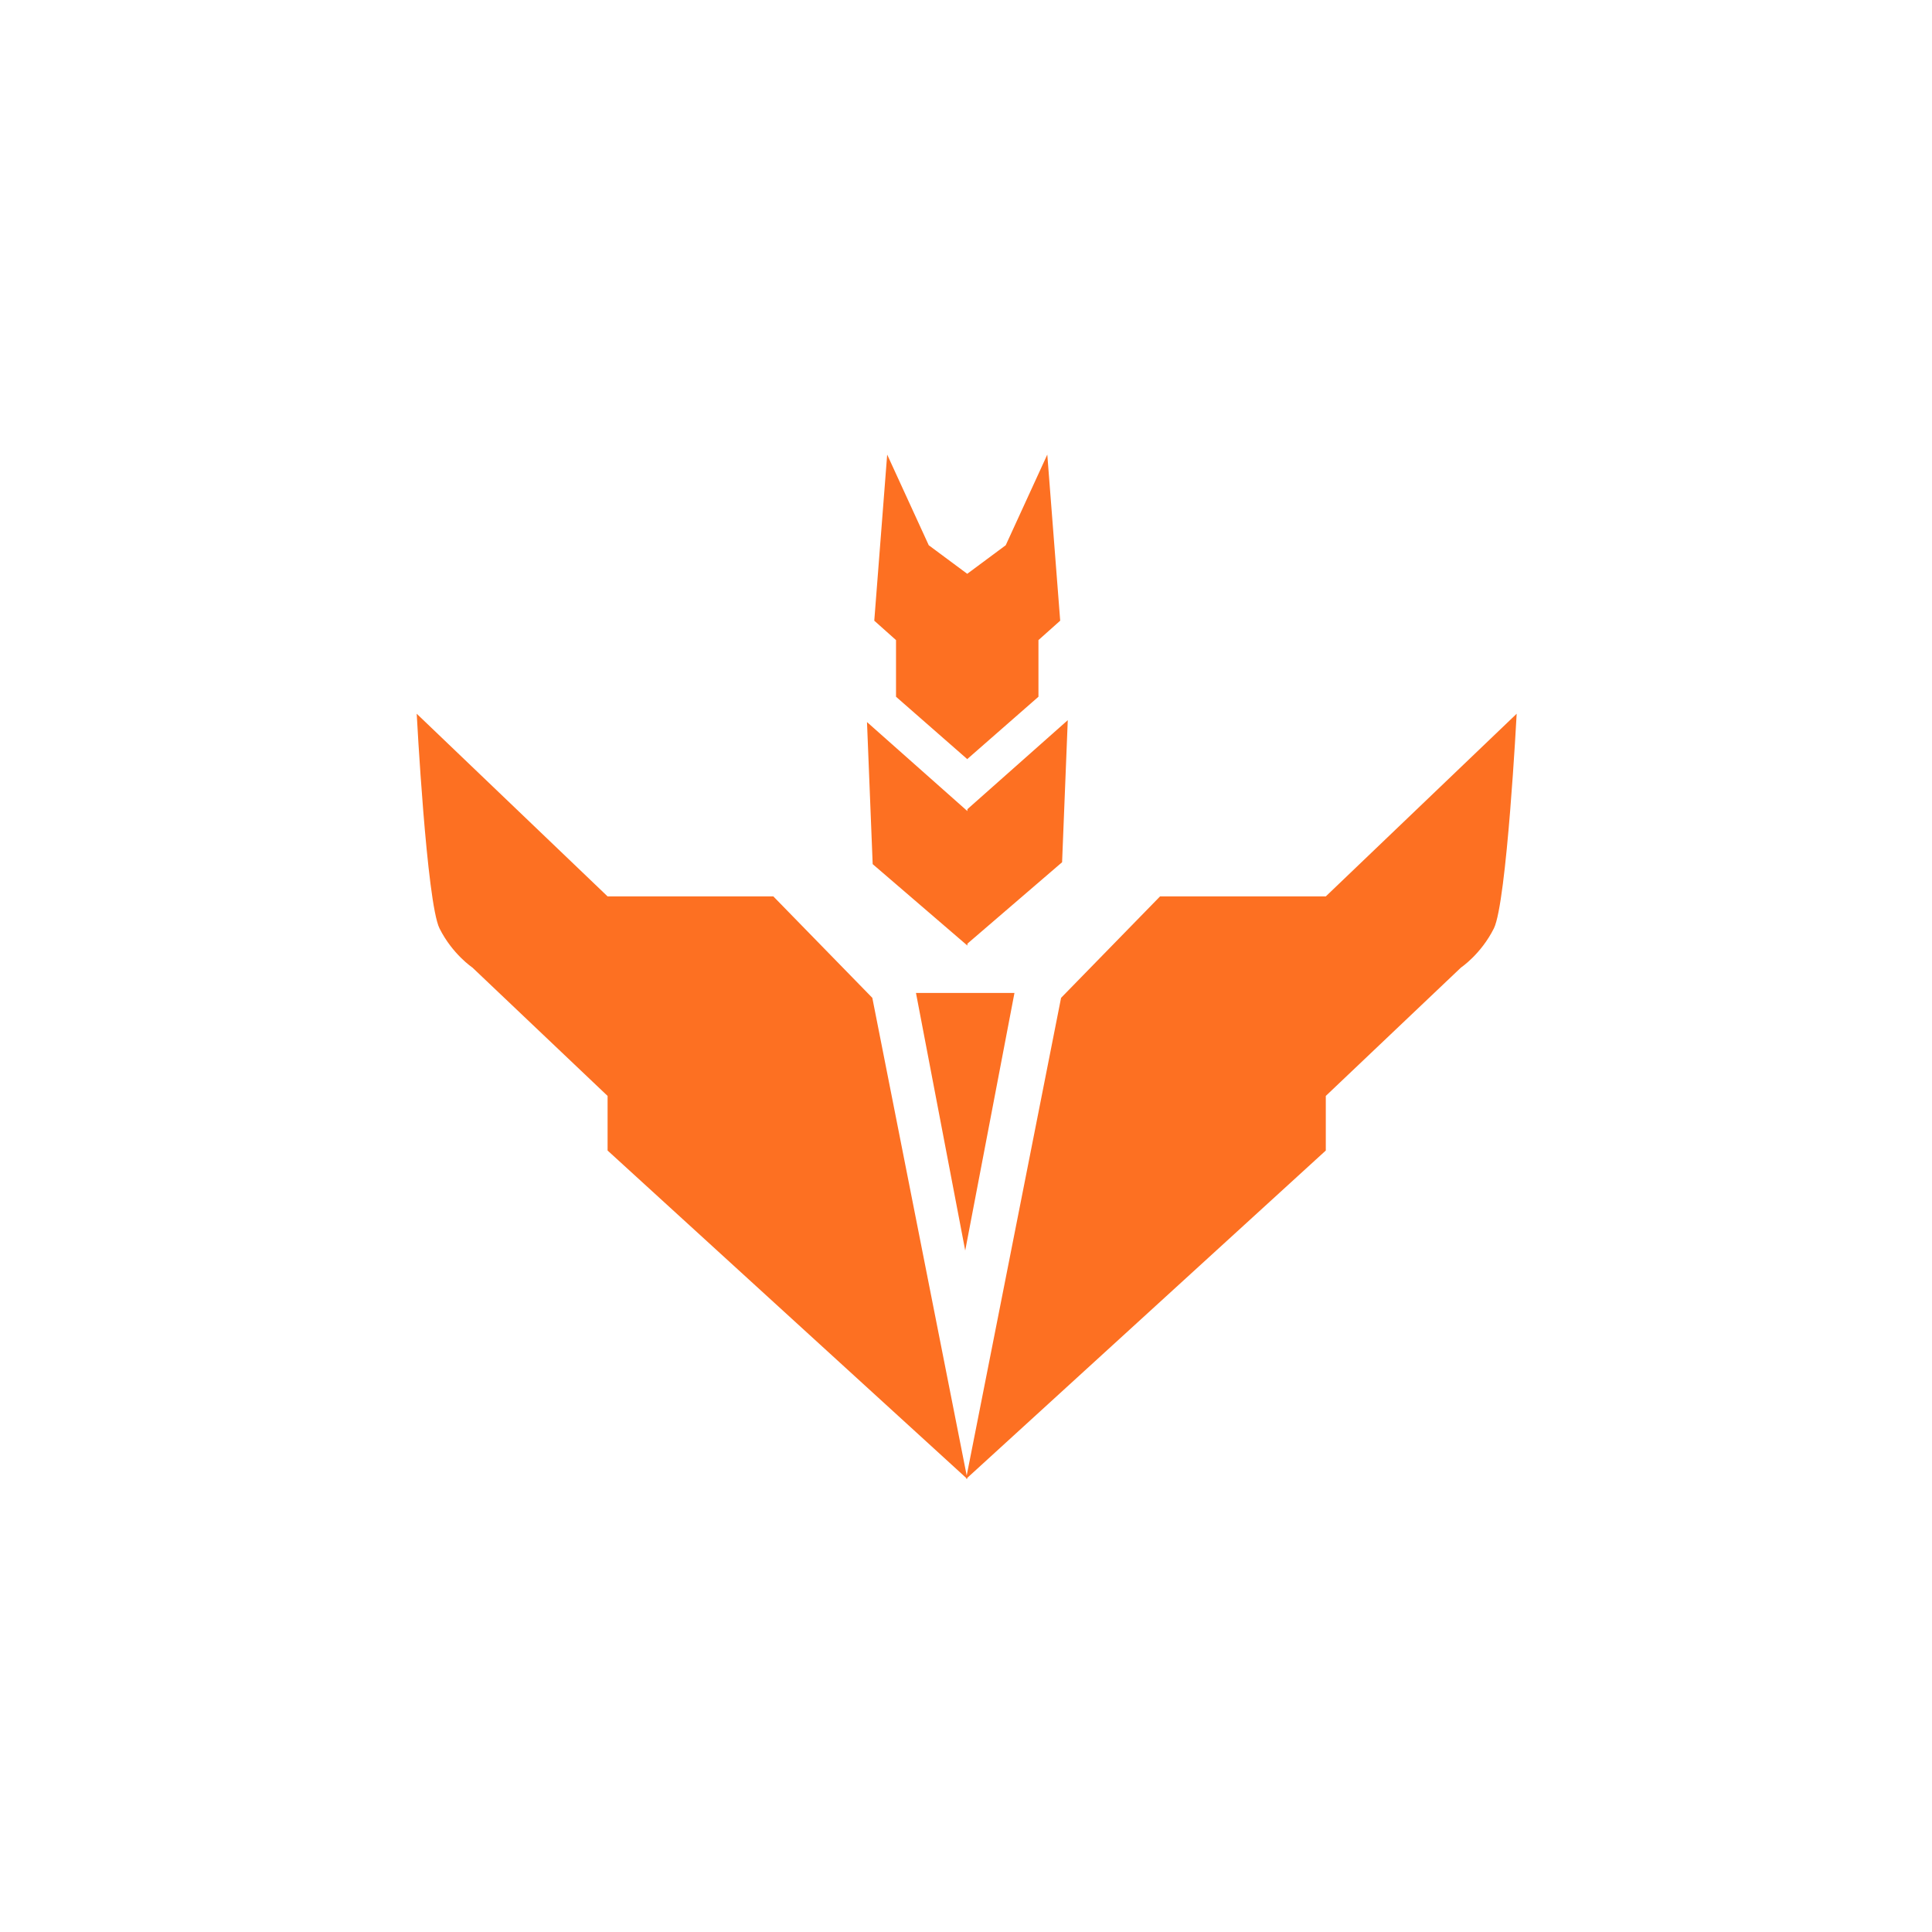
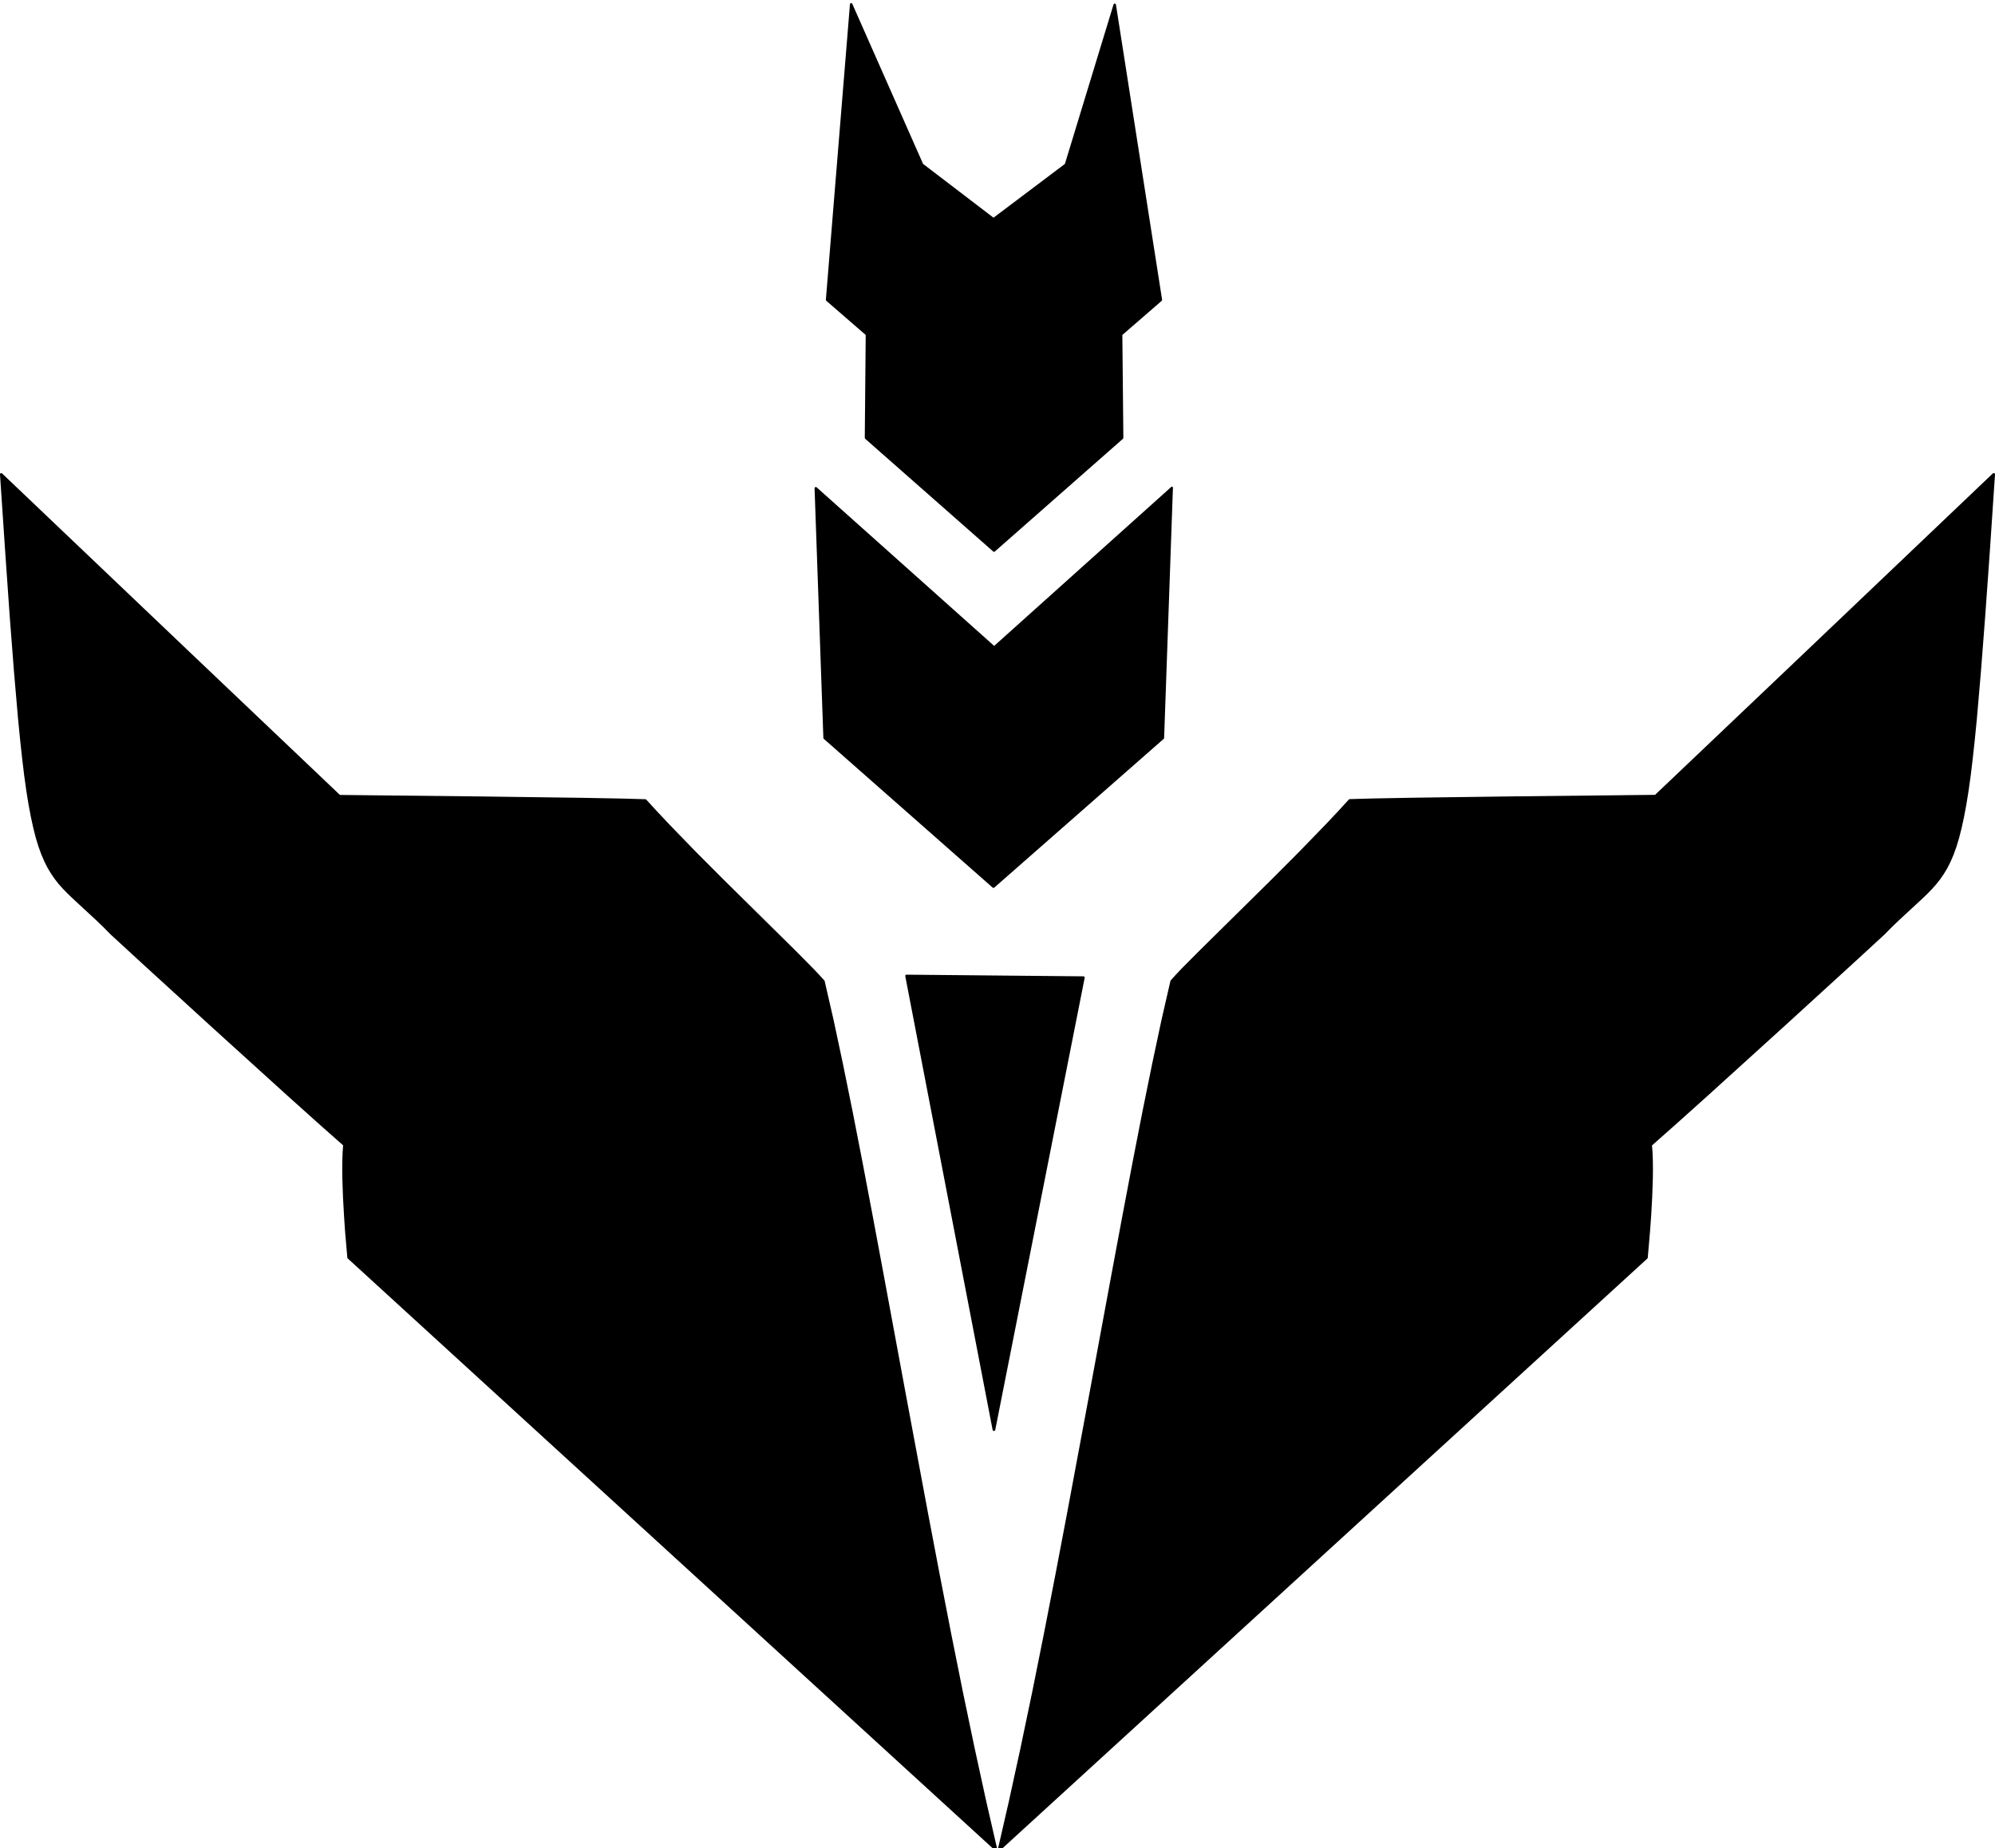
- <svg xmlns="http://www.w3.org/2000/svg" width="1020px" height="1020px" viewBox="0 0 1020 1020" version="1.1">
+ <svg xmlns="http://www.w3.org/2000/svg" width="1076.65px" height="997.35px" viewBox="0 0 1076.65 997.35">
  <defs />
-   <g id="Icons" stroke="none" stroke-width="1" fill="none" fill-rule="evenodd">
-     <g id="rank-2" fill="#FD7022">
-       <path d="M510.366,779.009 L460.541,526.814 L408.281,473.25 L320.774,473.25 L220,376.814 C220,376.814 225.244,476.572 232.043,490.158 C238.842,503.744 249.387,510.801 249.387,510.801 L320.774,578.594 L320.774,607.42 L510.112,780.296 L510,780.862 L510.366,780.528 L510.732,780.862 L510.62,780.296 L699.958,607.42 L699.958,578.594 L771.346,510.801 C771.346,510.801 781.891,503.744 788.689,490.158 C795.488,476.572 800.732,376.814 800.732,376.814 L699.958,473.25 L612.452,473.25 L560.192,526.814 L510.366,779.009 Z M510.732,400.696 L510.732,400.836 L510.652,400.766 L510.572,400.836 L510.572,400.696 L473.053,367.846 L473.053,337.937 L461.572,327.693 L468.387,240 L490.334,287.861 L510.652,302.941 L530.971,287.861 L552.918,240 L559.732,327.693 L548.252,337.937 L548.252,367.846 L510.732,400.696 L510.732,400.696 Z M510.732,428.215 L510.732,499.215 L460.732,456.215 L457.732,381.215 L510.732,428.215 Z M510.732,427.215 L510.732,498.215 L560.732,455.215 L563.732,380.215 L510.732,427.215 Z M509.586,524.215 L509.586,660.215 L483.586,524.215 L509.586,524.215 Z M509.586,524.215 L509.586,660.215 L535.586,524.215 L509.586,524.215 Z" />
-     </g>
+   <g>
+     <path stroke="none" fill="#000000" d="M1075.9 255.35 L1076 255.35 1076.3 255.4 1076.45 255.5 1076.65 255.85 1076.65 256.05 1073.95 296.3 1071.4 332.1 1069.05 362.55 1066.85 388.1 1065.75 399.25 1064.65 409.35 1063.55 418.5 1062.4 426.75 1061.2 434.2 1059.95 440.85 1058.65 446.85 1057.3 452.2 1055.85 457 1054.3 461.3 1052.65 465.15 1050.9 468.6 1049 471.75 1047 474.65 1044.85 477.35 1042.55 479.95 1040.05 482.5 1037.4 485.05 1024.75 496.75 1021 500.35 1017 504.4 1000.15 519.9 963.15 553.7 921.7 591.3 904.2 607 891.6 618.15 891.55 618.35 891.85 622.15 892 626.5 892.05 631.15 892 636.05 891.65 646.15 891.1 656.05 890.45 665 889.25 678.8 889.2 679.05 889.05 679.25 539.65 998.8 539.45 998.95 539.2 999 538.9 998.95 538.65 998.75 538.5 998.5 538.5 998.2 544.4 972.5 550.75 943.4 557.1 913 563.4 881.6 569.65 849.45 575.85 816.85 588.05 751.45 599.85 687.7 605.55 657.15 611.1 627.9 616.5 600.2 621.75 574.35 626.8 550.6 631.65 529.45 631.8 529.15 634.4 526.25 637.95 522.5 647.3 513.1 686.65 474.25 701.2 459.65 715.25 445.15 721.9 438.1 727.95 431.5 728.15 431.35 728.45 431.3 741.1 430.95 762.5 430.55 818.3 429.8 893.1 429 893.25 428.95 974.7 351.5 1075.45 255.55 1075.65 255.4 1075.9 255.35 M0.65 255.35 L0.75 255.4 1 255.45 1.2 255.6 101.95 351.55 183.4 429 183.55 429.05 258.35 429.85 314.15 430.6 335.6 431 348.25 431.35 348.55 431.4 348.75 431.55 354.8 438.15 361.45 445.2 375.5 459.7 390.05 474.3 429.4 513.15 438.75 522.6 442.3 526.35 444.9 529.2 445.05 529.5 449.9 550.65 454.95 574.4 460.2 600.25 465.6 627.95 471.15 657.2 476.85 687.75 488.65 751.45 500.85 816.8 507.05 849.4 513.3 881.55 519.6 912.95 525.95 943.35 532.3 972.45 538.2 998.15 538.15 998.55 537.85 998.85 537.5 998.95 537.25 998.9 537.05 998.75 187.65 679.2 187.5 679 187.45 678.75 186.25 664.95 185.65 656 185.1 646.1 184.75 636 184.7 631.1 184.75 626.4 184.9 622.05 185.15 618.3 185.1 618.1 172.5 606.95 155 591.25 113.55 553.65 76.55 519.85 59.65 504.3 55.7 500.3 51.95 496.7 39.25 484.95 36.6 482.4 34.1 479.85 31.75 477.25 29.6 474.5 27.6 471.6 25.7 468.45 23.95 465 22.3 461.15 20.75 456.9 19.3 452.15 17.95 446.8 16.65 440.85 15.4 434.2 14.2 426.75 13.05 418.5 11.95 409.35 10.85 399.25 9.75 388.1 7.55 362.55 5.2 332.1 2.7 296.3 0 256.05 0 255.85 0.2 255.5 0.35 255.4 0.65 255.35 M489.25 526.05 L489.3 526.05 584.75 526.95 585 527 585.2 527.15 585.35 527.35 585.4 527.6 537.1 771.8 537 772 536.65 772.3 536.4 772.35 536.15 772.3 535.8 772 535.7 771.8 488.55 526.85 488.55 526.55 488.7 526.3 488.95 526.1 489.25 526.05 M632.45 262.7 L632.35 262.6 632.65 262.65 632.8 262.75 633 263.1 633 263.3 628.25 398.25 628.2 398.55 628.05 398.75 536.6 479.05 536.4 479.15 536.15 479.2 535.9 479.15 535.7 479.05 444.55 398.75 444.4 398.55 444.35 398.3 439.6 263.5 439.7 263.15 440 262.9 440.3 262.85 440.55 262.9 440.75 263.05 536.4 348.5 536.65 348.5 632 262.9 632.2 262.75 632.45 262.7 M459.3 1.65 L459.35 1.65 459.7 1.75 459.95 2.05 498.15 88.45 536.05 117.4 536.3 117.4 574.6 88.55 574.7 88.45 600.95 2.4 601.2 2.05 601.4 1.95 601.65 1.9 602.05 2.1 602.25 2.5 627.15 161.75 627.15 162.05 626.95 162.35 605.8 180.7 605.7 180.85 606.25 236.25 606.2 236.55 606.05 236.8 536.9 297.65 536.7 297.8 536.45 297.85 536.2 297.8 536 297.65 466.9 236.8 466.75 236.55 466.7 236.25 467.2 180.85 467.1 180.7 445.95 162.35 445.75 162.05 445.7 161.8 458.7 2.3 458.85 1.9 459 1.75 459.3 1.65" />
  </g>
</svg>
